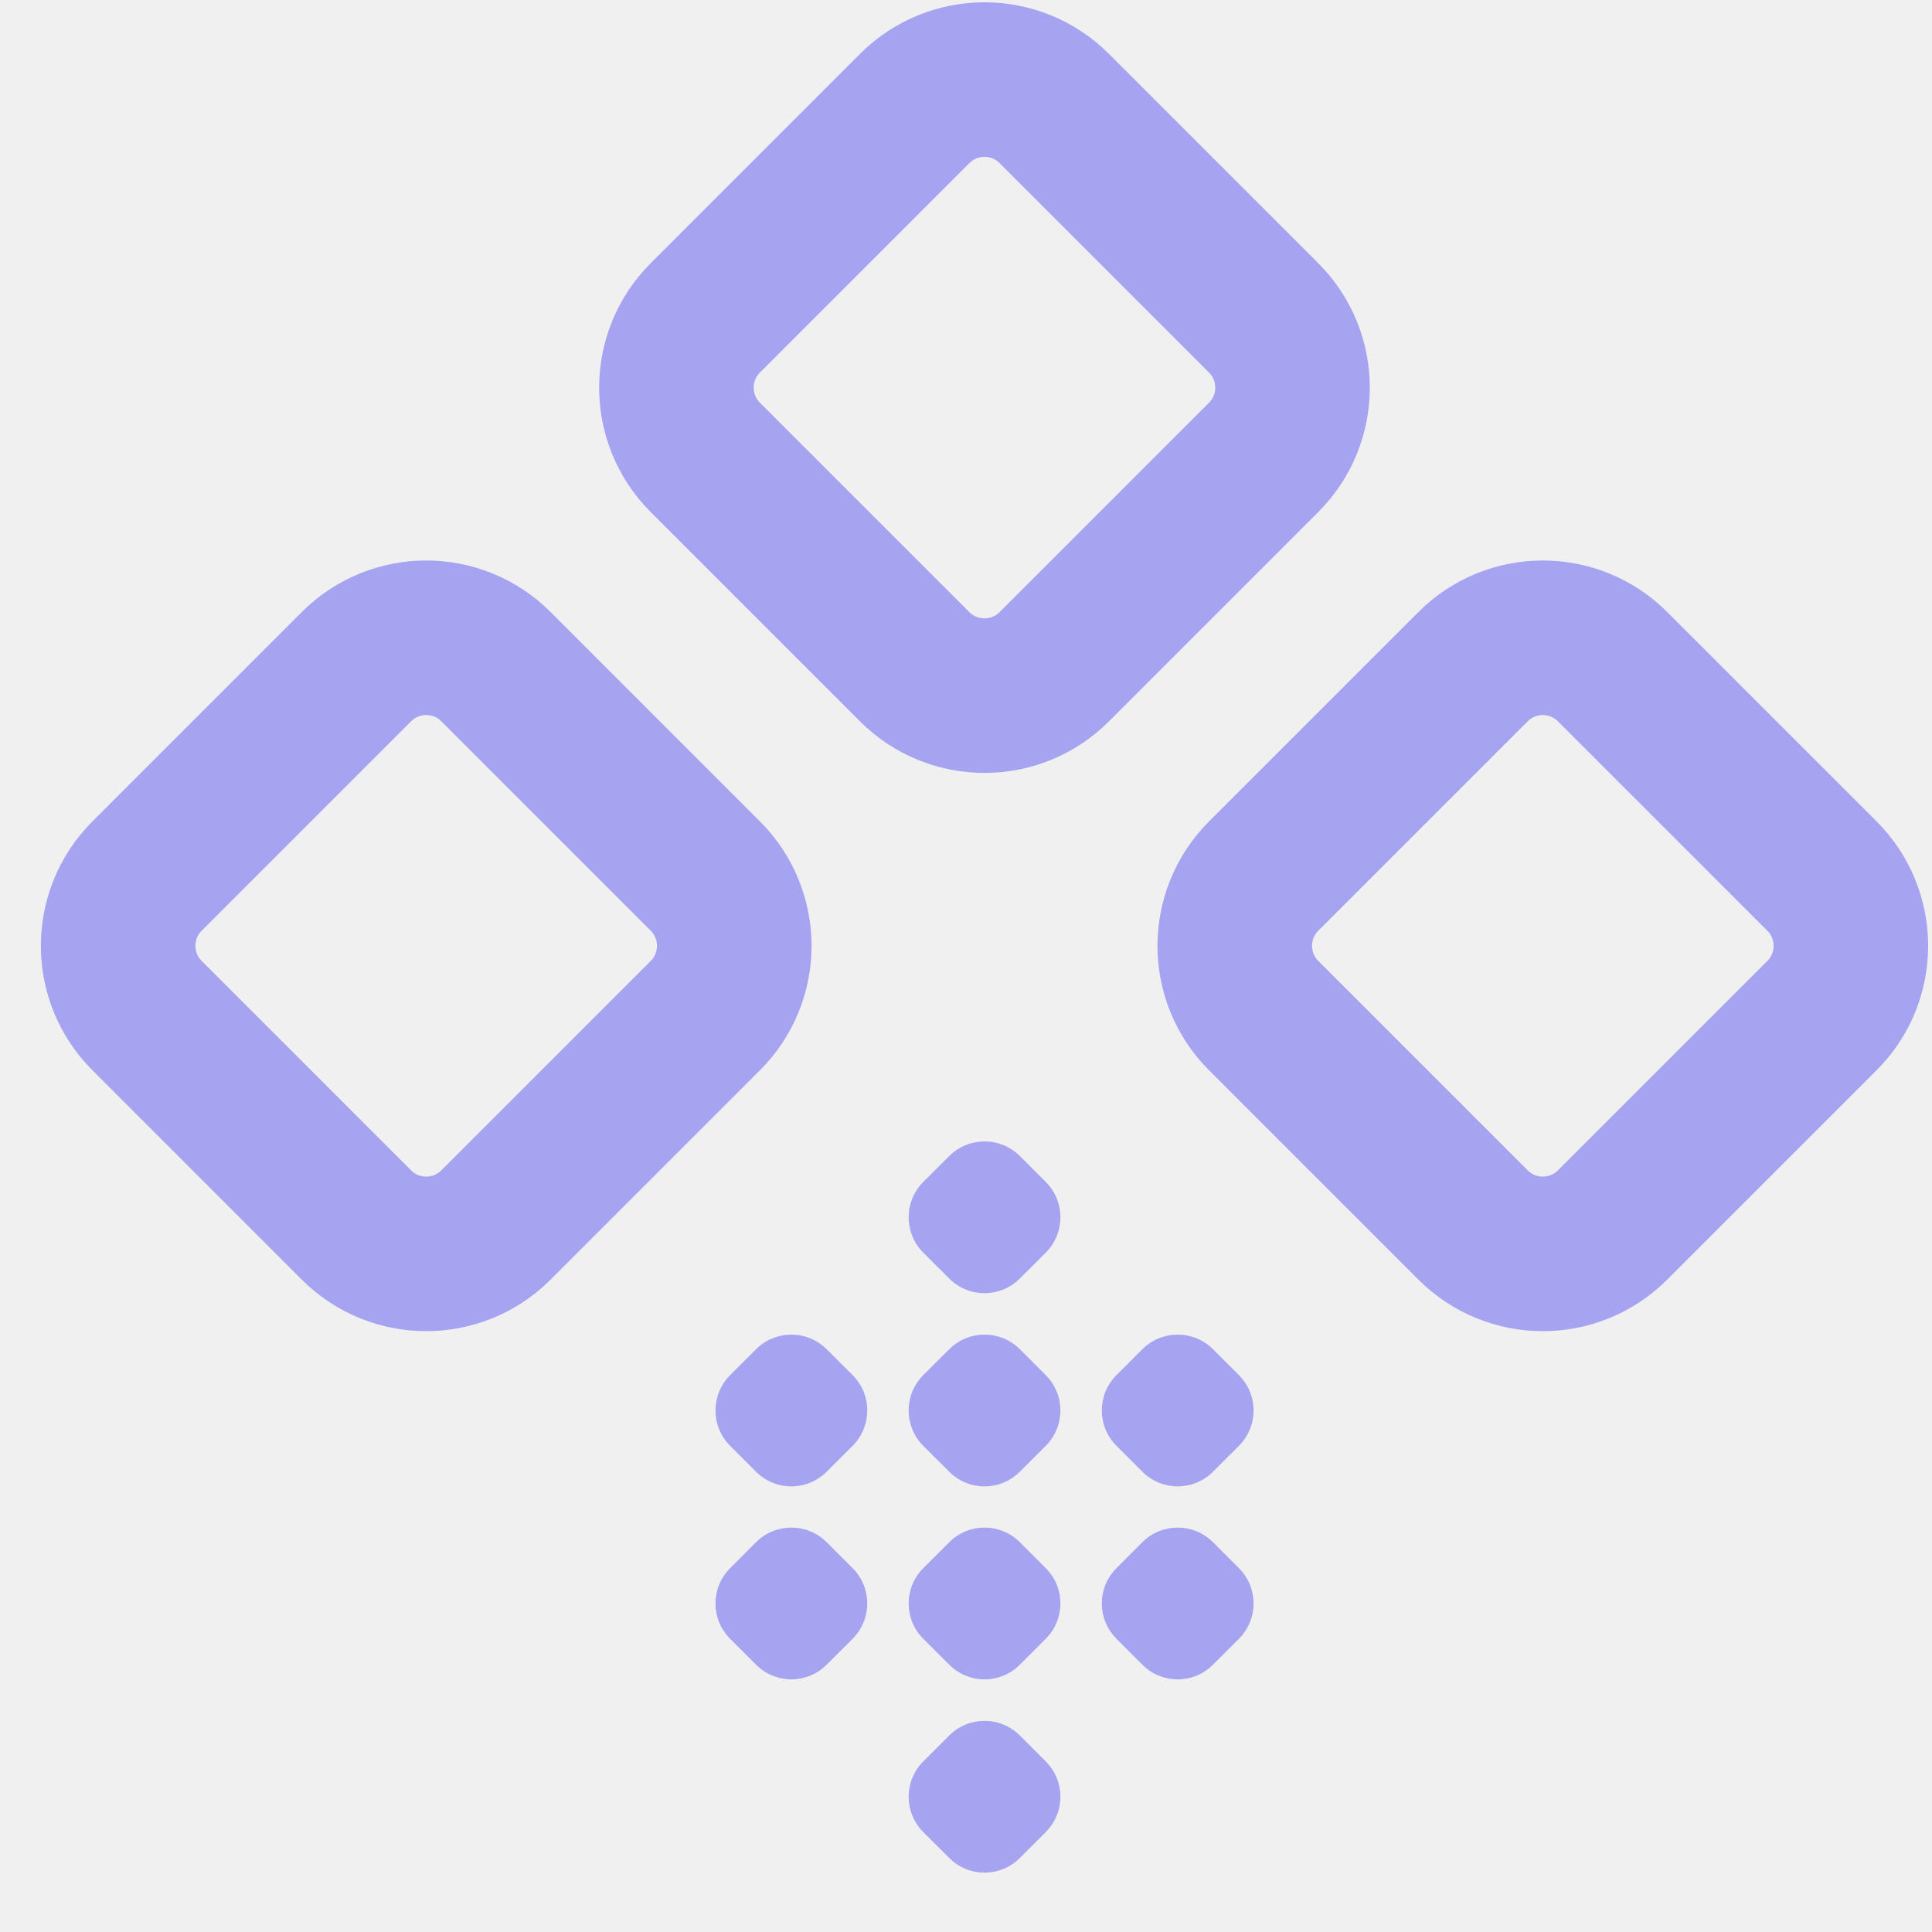
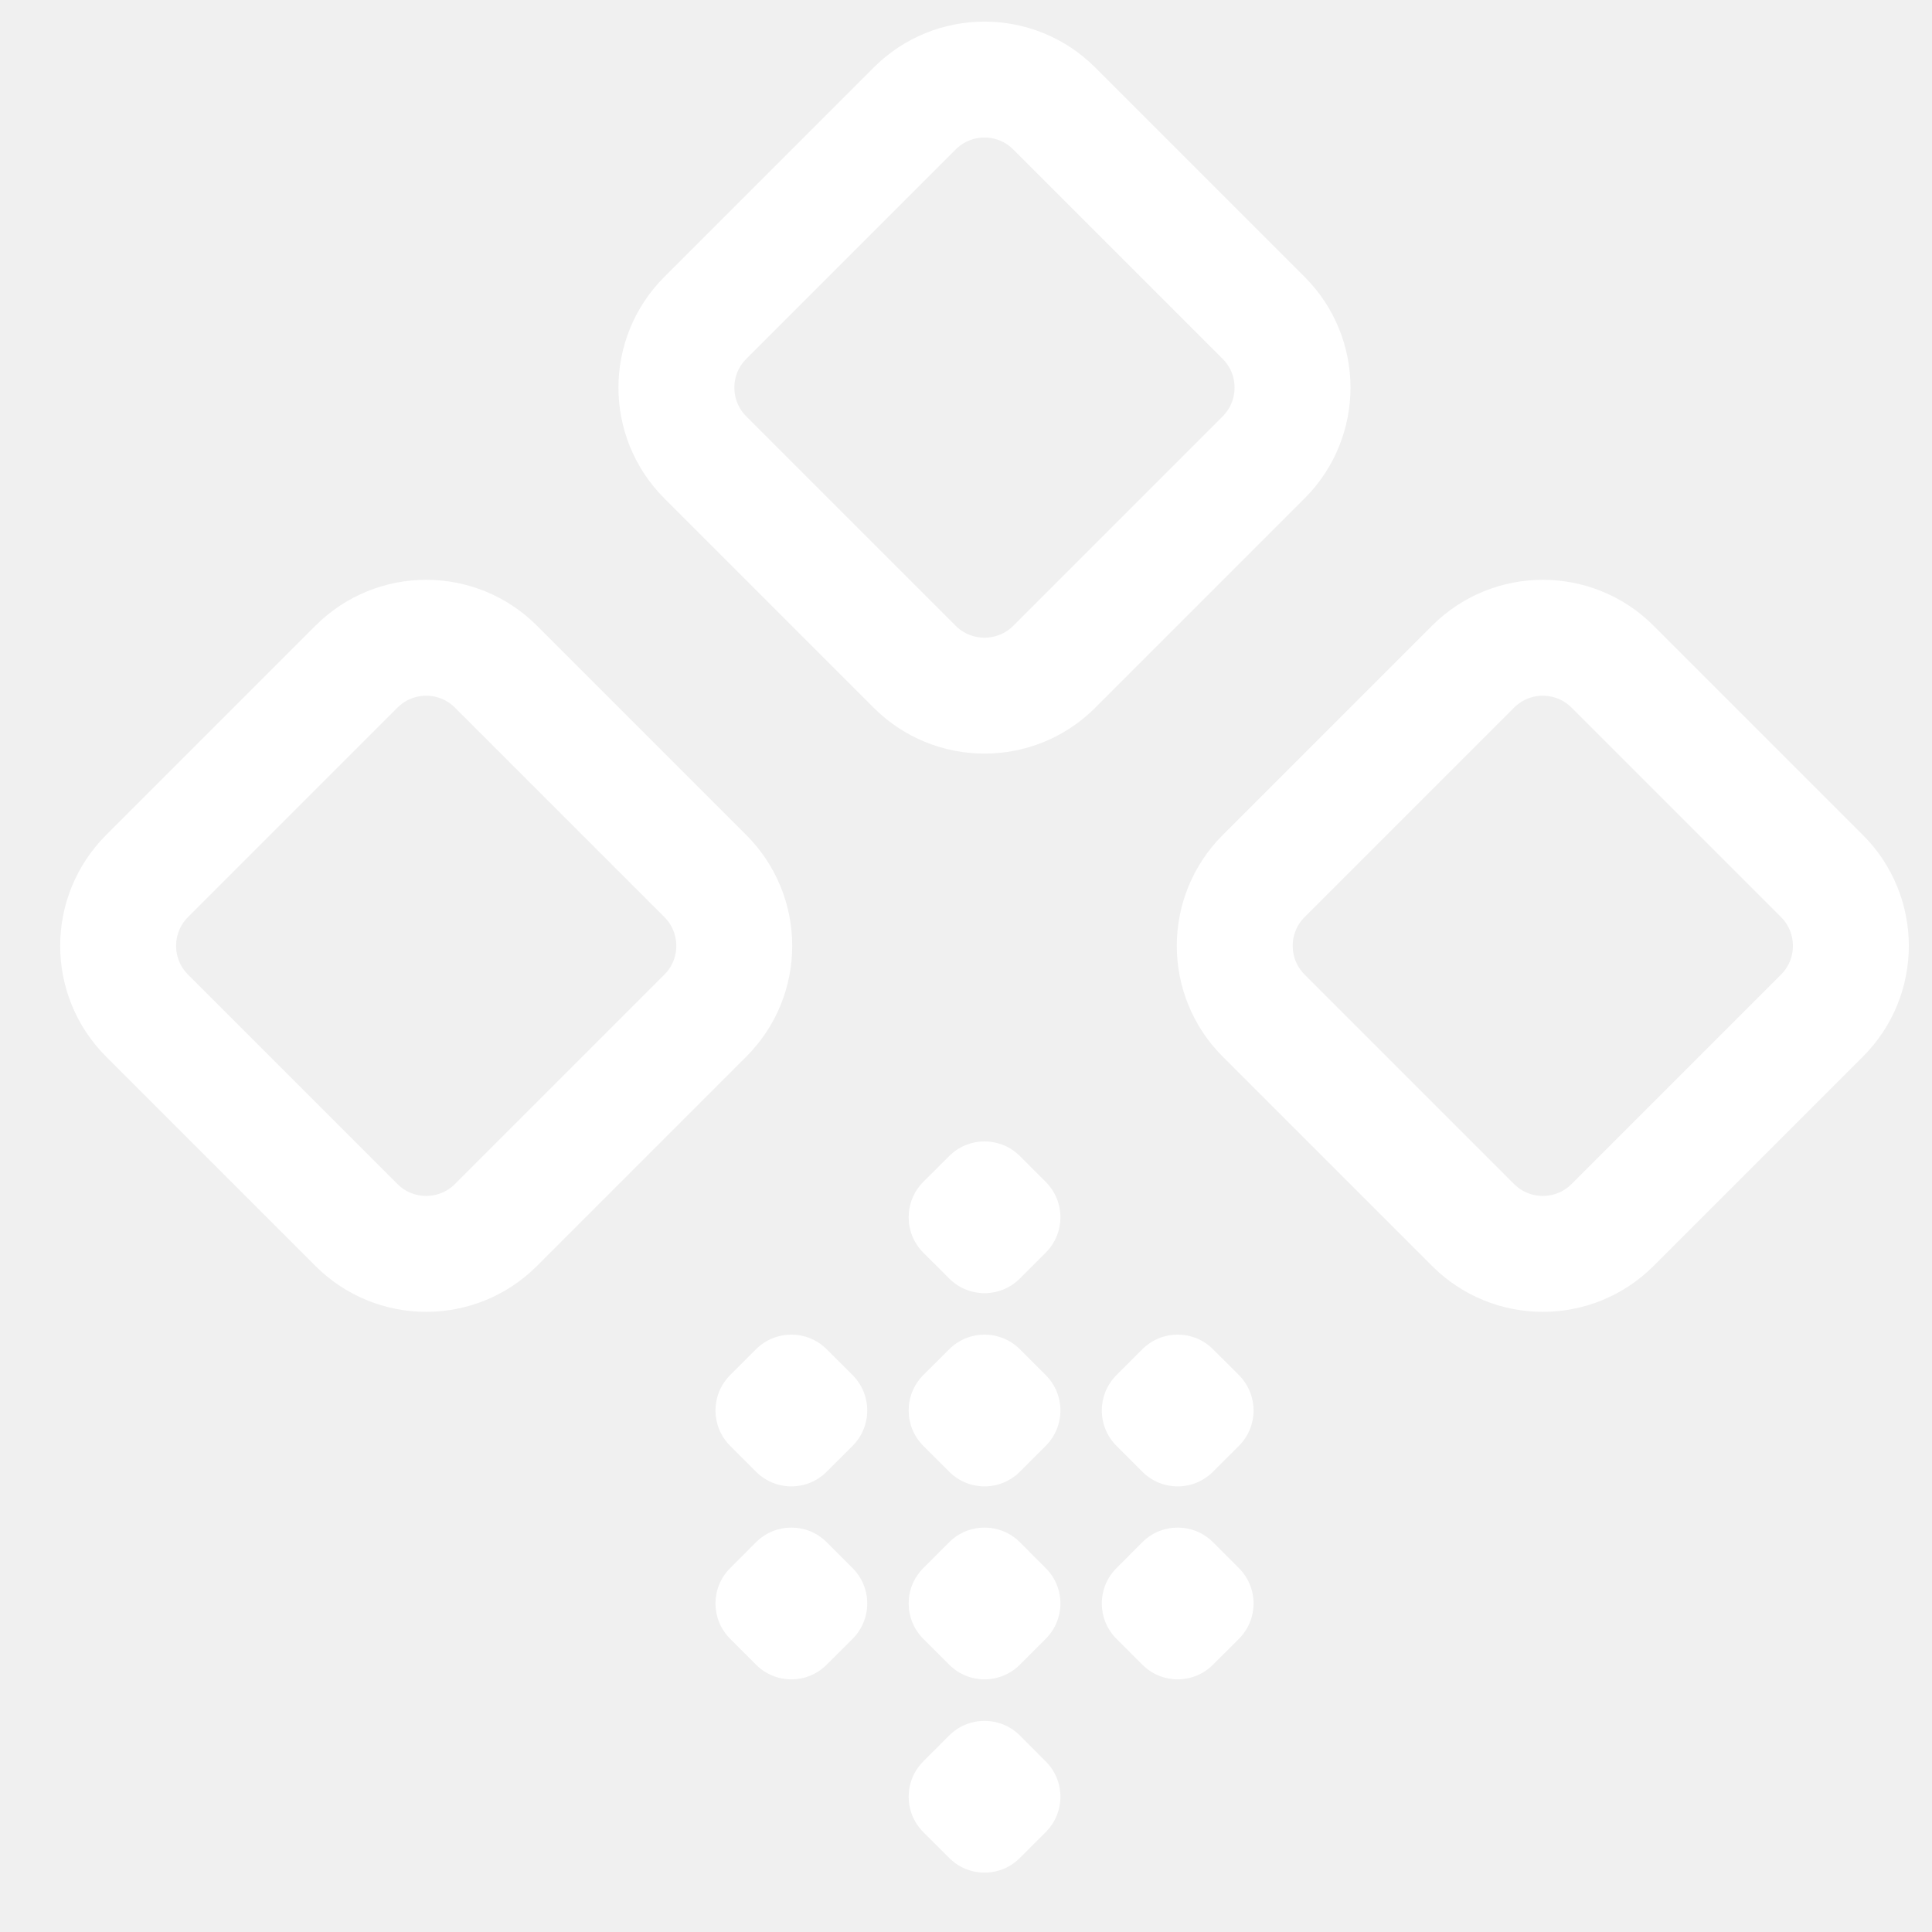
<svg xmlns="http://www.w3.org/2000/svg" width="25" height="25" viewBox="0 0 25 25" fill="none">
-   <path d="M4.612 8.627L1.903 11.336C1.404 11.835 1.404 12.644 1.903 13.142L4.612 15.851C5.111 16.35 5.919 16.35 6.418 15.851L9.127 13.142C9.626 12.644 9.626 11.835 9.127 11.336L6.418 8.627C5.919 8.128 5.111 8.128 4.612 8.627Z" stroke="#A6A4F0" stroke-width="2" stroke-linecap="round" stroke-linejoin="round" />
-   <path d="M11.836 1.404L9.127 4.113C8.628 4.611 8.628 5.42 9.127 5.919L11.836 8.628C12.335 9.126 13.144 9.126 13.642 8.628L16.351 5.919C16.85 5.42 16.85 4.611 16.351 4.113L13.642 1.404C13.144 0.905 12.335 0.905 11.836 1.404Z" stroke="#A6A4F0" stroke-width="2" stroke-linecap="round" stroke-linejoin="round" />
-   <path d="M19.061 8.627L16.352 11.336C15.853 11.835 15.853 12.644 16.352 13.142L19.061 15.851C19.56 16.35 20.368 16.35 20.867 15.851L23.576 13.142C24.075 12.644 24.075 11.835 23.576 11.336L20.867 8.627C20.368 8.128 19.56 8.128 19.061 8.627Z" stroke="#A6A4F0" stroke-width="2" stroke-linecap="round" stroke-linejoin="round" />
-   <path d="M13.532 22.793L13.197 22.457C12.944 22.205 12.535 22.205 12.283 22.457L11.947 22.793C11.695 23.045 11.695 23.454 11.947 23.707L12.283 24.042C12.535 24.295 12.944 24.295 13.197 24.042L13.532 23.707C13.785 23.454 13.785 23.045 13.532 22.793Z" fill="#A6A4F0" />
-   <path d="M13.532 15.294L13.197 14.959C12.944 14.707 12.535 14.707 12.283 14.959L11.947 15.294C11.695 15.547 11.695 15.956 11.947 16.209L12.283 16.544C12.535 16.797 12.944 16.797 13.197 16.544L13.532 16.209C13.785 15.956 13.785 15.547 13.532 15.294Z" fill="#A6A4F0" />
-   <path d="M13.532 17.794L13.197 17.459C12.944 17.207 12.535 17.207 12.283 17.459L11.947 17.794C11.695 18.047 11.695 18.456 11.947 18.709L12.283 19.044C12.535 19.297 12.944 19.297 13.197 19.044L13.532 18.709C13.785 18.456 13.785 18.047 13.532 17.794Z" fill="#A6A4F0" />
-   <path d="M11.033 17.794L10.697 17.459C10.445 17.207 10.036 17.207 9.783 17.459L9.448 17.794C9.195 18.047 9.195 18.456 9.448 18.709L9.783 19.044C10.036 19.297 10.445 19.297 10.697 19.044L11.033 18.709C11.285 18.456 11.285 18.047 11.033 17.794Z" fill="#A6A4F0" />
-   <path d="M11.033 20.292L10.697 19.956C10.445 19.704 10.036 19.704 9.783 19.956L9.448 20.292C9.195 20.544 9.195 20.953 9.448 21.206L9.783 21.541C10.036 21.794 10.445 21.794 10.697 21.541L11.033 21.206C11.285 20.953 11.285 20.544 11.033 20.292Z" fill="#A6A4F0" />
-   <path d="M13.532 20.292L13.197 19.956C12.944 19.704 12.535 19.704 12.283 19.956L11.947 20.292C11.695 20.544 11.695 20.953 11.947 21.206L12.283 21.541C12.535 21.794 12.944 21.794 13.197 21.541L13.532 21.206C13.785 20.953 13.785 20.544 13.532 20.292Z" fill="#A6A4F0" />
-   <path d="M16.032 17.794L15.696 17.459C15.444 17.207 15.035 17.207 14.782 17.459L14.447 17.794C14.194 18.047 14.194 18.456 14.447 18.709L14.782 19.044C15.035 19.297 15.444 19.297 15.696 19.044L16.032 18.709C16.284 18.456 16.284 18.047 16.032 17.794Z" fill="#A6A4F0" />
-   <path d="M16.032 20.292L15.696 19.956C15.444 19.704 15.035 19.704 14.782 19.956L14.447 20.292C14.194 20.544 14.194 20.953 14.447 21.206L14.782 21.541C15.035 21.794 15.444 21.794 15.696 21.541L16.032 21.206C16.284 20.953 16.284 20.544 16.032 20.292Z" fill="#A6A4F0" />
+   <path d="M4.612 8.627L1.903 11.336C1.404 11.835 1.404 12.644 1.903 13.142L4.612 15.851C5.111 16.35 5.919 16.35 6.418 15.851L9.127 13.142C9.626 12.644 9.626 11.835 9.127 11.336L6.418 8.627C5.919 8.128 5.111 8.128 4.612 8.627Z" stroke="#fff" stroke-width="1.5" stroke-linecap="round" stroke-linejoin="round" />
+   <path d="M11.836 1.404L9.127 4.113C8.628 4.611 8.628 5.42 9.127 5.919L11.836 8.628C12.335 9.126 13.144 9.126 13.642 8.628L16.351 5.919C16.85 5.42 16.85 4.611 16.351 4.113L13.642 1.404C13.144 0.905 12.335 0.905 11.836 1.404Z" stroke="#fff" stroke-width="1.5" stroke-linecap="round" stroke-linejoin="round" />
+   <path d="M19.061 8.627L16.352 11.336C15.853 11.835 15.853 12.644 16.352 13.142L19.061 15.851C19.56 16.35 20.368 16.35 20.867 15.851L23.576 13.142C24.075 12.644 24.075 11.835 23.576 11.336L20.867 8.627C20.368 8.128 19.56 8.128 19.061 8.627Z" stroke="#fff" stroke-width="1.5" stroke-linecap="round" stroke-linejoin="round" />
+   <path d="M13.532 22.793L13.197 22.457C12.944 22.205 12.535 22.205 12.283 22.457L11.947 22.793C11.695 23.045 11.695 23.454 11.947 23.707L12.283 24.042C12.535 24.295 12.944 24.295 13.197 24.042L13.532 23.707C13.785 23.454 13.785 23.045 13.532 22.793Z" fill="#fff" />
+   <path d="M13.532 15.294L13.197 14.959C12.944 14.707 12.535 14.707 12.283 14.959L11.947 15.294C11.695 15.547 11.695 15.956 11.947 16.209L12.283 16.544C12.535 16.797 12.944 16.797 13.197 16.544L13.532 16.209C13.785 15.956 13.785 15.547 13.532 15.294Z" fill="#fff" />
+   <path d="M13.532 17.794L13.197 17.459C12.944 17.207 12.535 17.207 12.283 17.459L11.947 17.794C11.695 18.047 11.695 18.456 11.947 18.709L12.283 19.044C12.535 19.297 12.944 19.297 13.197 19.044L13.532 18.709C13.785 18.456 13.785 18.047 13.532 17.794Z" fill="#fff" />
+   <path d="M11.033 17.794L10.697 17.459C10.445 17.207 10.036 17.207 9.783 17.459L9.448 17.794C9.195 18.047 9.195 18.456 9.448 18.709L9.783 19.044C10.036 19.297 10.445 19.297 10.697 19.044L11.033 18.709C11.285 18.456 11.285 18.047 11.033 17.794Z" fill="#fff" />
+   <path d="M11.033 20.292L10.697 19.956C10.445 19.704 10.036 19.704 9.783 19.956L9.448 20.292C9.195 20.544 9.195 20.953 9.448 21.206L9.783 21.541C10.036 21.794 10.445 21.794 10.697 21.541L11.033 21.206C11.285 20.953 11.285 20.544 11.033 20.292Z" fill="#fff" />
+   <path d="M13.532 20.292L13.197 19.956C12.944 19.704 12.535 19.704 12.283 19.956L11.947 20.292C11.695 20.544 11.695 20.953 11.947 21.206L12.283 21.541C12.535 21.794 12.944 21.794 13.197 21.541L13.532 21.206C13.785 20.953 13.785 20.544 13.532 20.292Z" fill="#fff" />
+   <path d="M16.032 17.794L15.696 17.459C15.444 17.207 15.035 17.207 14.782 17.459L14.447 17.794C14.194 18.047 14.194 18.456 14.447 18.709L14.782 19.044C15.035 19.297 15.444 19.297 15.696 19.044L16.032 18.709C16.284 18.456 16.284 18.047 16.032 17.794Z" fill="#fff" />
+   <path d="M16.032 20.292L15.696 19.956C15.444 19.704 15.035 19.704 14.782 19.956L14.447 20.292C14.194 20.544 14.194 20.953 14.447 21.206L14.782 21.541C15.035 21.794 15.444 21.794 15.696 21.541L16.032 21.206C16.284 20.953 16.284 20.544 16.032 20.292Z" fill="#fff" />
</svg>
